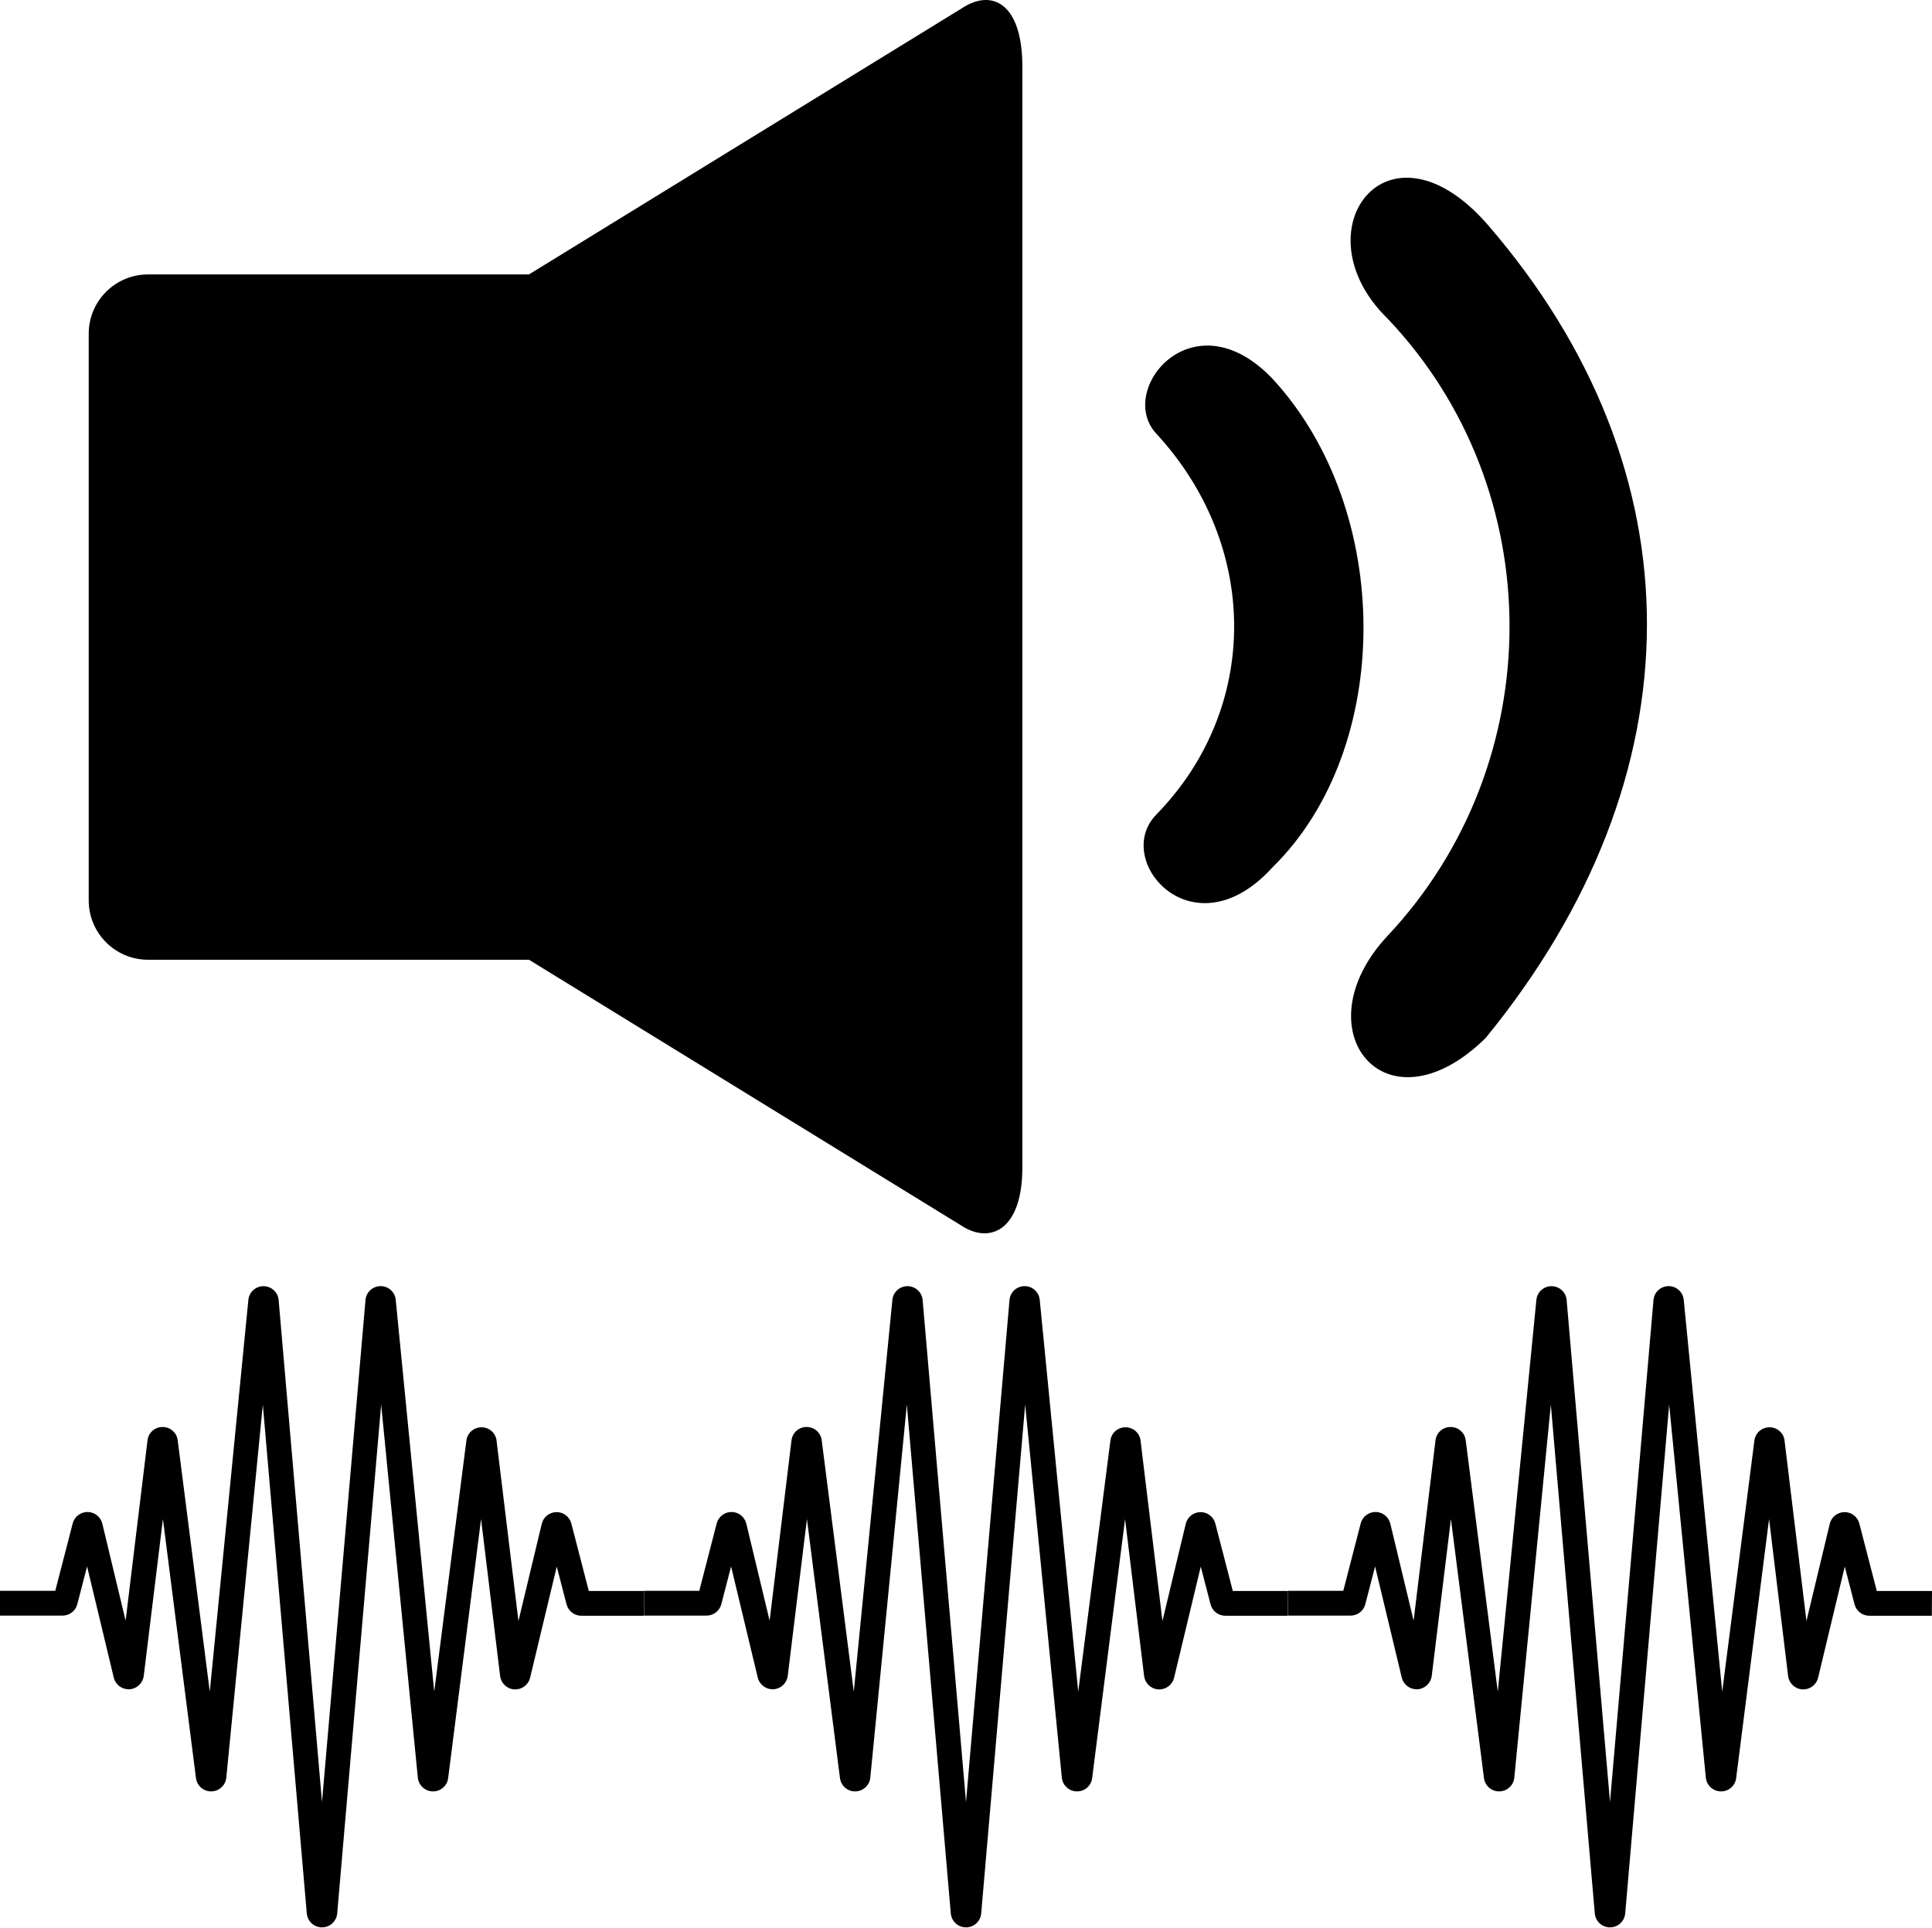
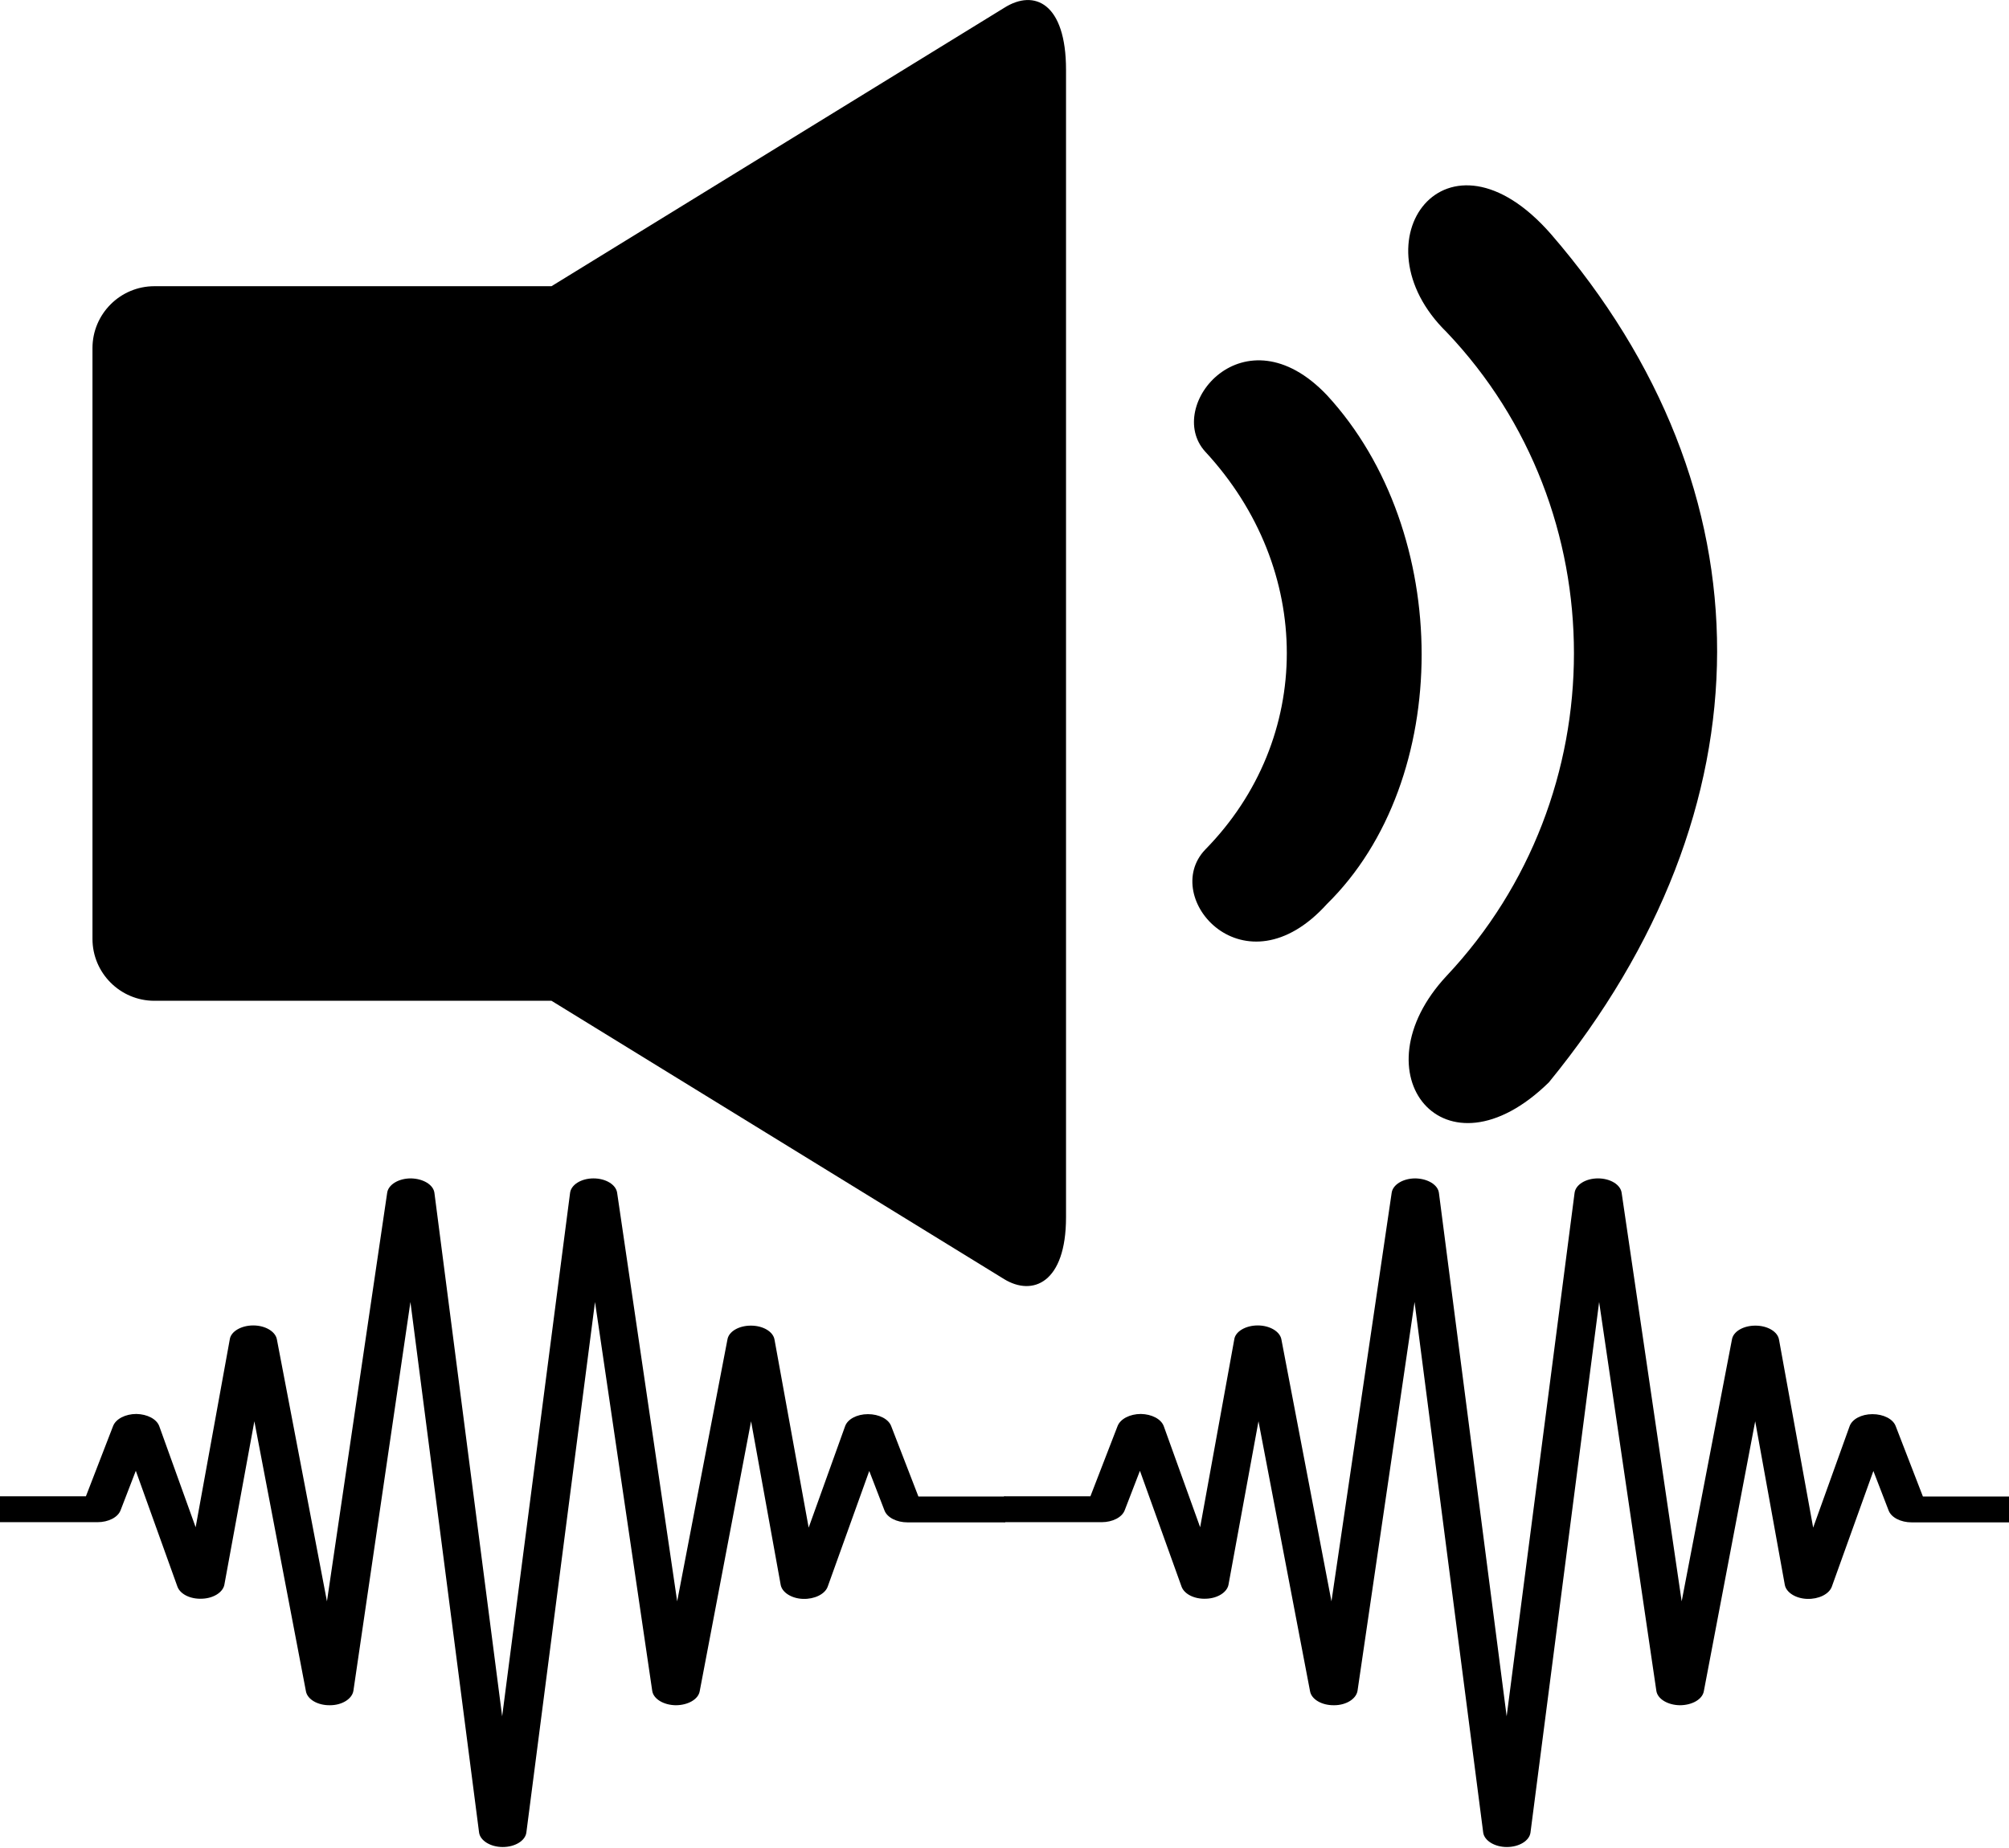
- <svg xmlns="http://www.w3.org/2000/svg" id="Layer_1" data-name="Layer 1" viewBox="0 0 1073.898 1071.408">
-   <path d="M357.966,884.412h-30.681l-9.709-37.493c-.959-3.761-4.375-6.389-8.27-6.351-3.914.038-7.272,2.725-8.174,6.524l-12.952,53.992-12.165-100.198.019-.019c-.48-4.26-4.106-7.483-8.404-7.445-4.279-.038-7.886,3.147-8.385,7.387l-17.883,139.572-21.394-217.78c-.403-4.356-4.068-7.675-8.423-7.656-4.394.019-8.04,3.377-8.385,7.752l-24.176,279.029-24.1-279.009c-.365-4.375-4.01-7.733-8.404-7.752-4.356-.019-8.021,3.3-8.423,7.656l-21.452,217.76-17.825-139.744c-.518-4.24-4.125-7.426-8.404-7.387-4.298-.038-7.924,3.185-8.385,7.445l-12.165,100.198-12.952-53.918v.019c-.921-3.799-4.298-6.466-8.174-6.505-3.895-.019-7.31,2.59-8.289,6.351l-9.69,37.493H0v13.757h34.768c3.876,0,7.253-2.61,8.212-6.37l5.43-20.953,14.832,61.822c.979,3.972,4.644,6.677,8.73,6.447,4.068-.23,7.407-3.358,7.924-7.407l10.668-87.209,18.362,143.98c.537,4.298,4.221,7.502,8.538,7.407,4.317-.058,7.905-3.358,8.328-7.656l20.301-207.342,24.445,282.942v-.019c.422,4.356,4.068,7.675,8.443,7.675s8.021-3.319,8.443-7.675l24.445-282.942,20.377,207.342v.019c.422,4.298,4.01,7.598,8.328,7.656,4.337.096,8.021-3.108,8.538-7.407l18.286-143.98,10.592,87.287c.518,4.049,3.857,7.176,7.924,7.407,4.087.23,7.752-2.475,8.73-6.447l14.832-61.822,5.43,20.953c.959,3.761,4.337,6.37,8.212,6.37h34.749l.097-13.756Z" />
-   <path d="M715.932,884.412h-30.681l-9.709-37.493c-.959-3.761-4.375-6.389-8.27-6.351-3.914.038-7.272,2.725-8.174,6.524l-12.952,53.992-12.165-100.198.019-.019c-.48-4.26-4.106-7.483-8.404-7.445-4.279-.038-7.886,3.147-8.385,7.387l-17.883,139.572-21.394-217.78c-.403-4.356-4.068-7.675-8.423-7.656-4.394.019-8.04,3.377-8.385,7.752l-24.176,279.029-24.1-279.009c-.365-4.375-4.01-7.733-8.404-7.752-4.356-.019-8.021,3.3-8.423,7.656l-21.452,217.76-17.825-139.744c-.518-4.24-4.125-7.426-8.404-7.387-4.298-.038-7.924,3.185-8.385,7.445l-12.165,100.198-12.952-53.918v.019c-.921-3.799-4.298-6.466-8.174-6.505-3.895-.019-7.31,2.59-8.289,6.351l-9.69,37.493h-30.72v13.757h34.768c3.876,0,7.253-2.61,8.212-6.37l5.43-20.953,14.832,61.822c.979,3.972,4.644,6.677,8.73,6.447,4.068-.23,7.407-3.358,7.924-7.407l10.668-87.209,18.362,143.98c.537,4.298,4.221,7.502,8.538,7.407,4.317-.058,7.905-3.358,8.328-7.656l20.301-207.342,24.445,282.942v-.019c.422,4.356,4.068,7.675,8.443,7.675s8.021-3.319,8.443-7.675l24.445-282.942,20.377,207.342v.019c.422,4.298,4.01,7.598,8.328,7.656,4.337.096,8.021-3.108,8.538-7.407l18.286-143.98,10.592,87.287c.518,4.049,3.857,7.176,7.924,7.407,4.087.23,7.752-2.475,8.73-6.447l14.832-61.822,5.43,20.953c.959,3.761,4.337,6.37,8.212,6.37h34.749l.097-13.756Z" />
-   <path d="M1073.898,884.412h-30.681l-9.709-37.493c-.959-3.761-4.375-6.389-8.27-6.351-3.914.038-7.272,2.725-8.174,6.524l-12.952,53.992-12.165-100.198.019-.019c-.48-4.26-4.106-7.483-8.404-7.445-4.279-.038-7.886,3.147-8.385,7.387l-17.883,139.572-21.394-217.78c-.403-4.356-4.068-7.675-8.423-7.656-4.394.019-8.04,3.377-8.385,7.752l-24.176,279.029-24.1-279.009c-.365-4.375-4.01-7.733-8.404-7.752-4.356-.019-8.021,3.3-8.423,7.656l-21.452,217.76-17.825-139.744c-.518-4.24-4.125-7.426-8.404-7.387-4.298-.038-7.924,3.185-8.385,7.445l-12.165,100.198-12.952-53.918v.019c-.921-3.799-4.298-6.466-8.174-6.505-3.895-.019-7.31,2.59-8.289,6.351l-9.69,37.493h-30.72v13.757h34.768c3.876,0,7.253-2.61,8.212-6.37l5.43-20.953,14.832,61.822c.979,3.972,4.644,6.677,8.73,6.447,4.068-.23,7.407-3.358,7.924-7.407l10.668-87.209,18.362,143.98c.537,4.298,4.221,7.502,8.538,7.407,4.317-.058,7.905-3.358,8.328-7.656l20.301-207.342,24.445,282.942v-.019c.422,4.356,4.068,7.675,8.443,7.675s8.021-3.319,8.443-7.675l24.445-282.942,20.377,207.342v.019c.422,4.298,4.01,7.598,8.328,7.656,4.337.096,8.021-3.108,8.538-7.407l18.286-143.98,10.592,87.287c.518,4.049,3.857,7.176,7.924,7.407,4.087.23,7.752-2.475,8.73-6.447l14.832-61.822,5.43,20.953c.959,3.761,4.337,6.37,8.212,6.37h34.749l.097-13.756Z" />
-   <path d="M535.312,4.192l-241.289,148.358H82.282c-18.205,0-32.968,14.759-32.968,32.968v315.022c0,18.209,14.762,32.968,32.968,32.968h211.75l241.28,148.358c15.158,9.325,32.968,2.074,32.968-32.968V37.16c0-35.377-16.813-43.288-32.968-32.968h0Z" />
-   <path d="M707.444,482.009c67.263-66.103,67.267-198.282.003-271.334-44.056-46.386-86.973,5.797-64.929,30.15,57.969,62.61,57.969,153.057,0,212.204-24.366,25.486,20.873,77.676,64.926,28.976v.003ZM825.721,577.098c119.439-146.104,119.439-315.406,1.174-452.235-55.66-63.77-105.526,3.483-55.666,52.183,90.459,95.08,90.451,246.983,0,343.225-48.707,52.179-1.163,111.325,54.493,56.823v.004Z" />
+ <svg xmlns="http://www.w3.org/2000/svg" id="Layer_1" version="1.1" viewBox="0 0 1071 984.9">
+   <path d="M535.5,797.9h-45.9l-14.5-37.5c-1.4-3.8-6.5-6.4-12.4-6.4-5.9,0-10.9,2.7-12.2,6.5l-19.4,54-18.2-100.2h0c-.7-4.3-6.1-7.5-12.6-7.5-6.4,0-11.8,3.1-12.5,7.4l-26.8,139.6-32-217.8c-.6-4.4-6.1-7.7-12.6-7.7-6.6,0-12,3.4-12.5,7.8l-36.2,279-36.1-279c-.5-4.4-6-7.7-12.6-7.8-6.5,0-12,3.3-12.6,7.7l-32.1,217.8-26.7-139.7c-.8-4.2-6.2-7.4-12.6-7.4-6.4,0-11.9,3.2-12.5,7.4l-18.2,100.2-19.4-53.9h0c-1.4-3.8-6.4-6.4-12.2-6.5-5.8,0-10.9,2.6-12.4,6.4l-14.5,37.5H0v13.8h52c5.8,0,10.9-2.6,12.3-6.4l8.1-21,22.2,61.8c1.5,4,6.9,6.7,13.1,6.4,6.1-.2,11.1-3.4,11.9-7.4l16-87.2,27.5,144c.8,4.3,6.3,7.5,12.8,7.4,6.5,0,11.8-3.4,12.5-7.7l30.4-207.3,36.6,282.9h0c.6,4.3,6.1,7.7,12.6,7.7s12-3.3,12.6-7.7l36.6-282.9,30.5,207.3h0c.6,4.3,6,7.6,12.5,7.7,6.5,0,12-3.1,12.8-7.4l27.4-144,15.8,87.3c.8,4,5.8,7.2,11.9,7.4,6.1.2,11.6-2.5,13.1-6.4l22.2-61.8,8.1,21c1.4,3.8,6.5,6.4,12.3,6.4h52v-13.8c.1,0,.1,0,.1,0Z" />
+   <path d="M1071,797.9h-45.9l-14.5-37.5c-1.4-3.8-6.5-6.4-12.4-6.4-5.9,0-10.9,2.7-12.2,6.5l-19.4,54-18.2-100.2h0c-.7-4.3-6.1-7.5-12.6-7.5-6.4,0-11.8,3.1-12.5,7.4l-26.8,139.6-32-217.8c-.6-4.4-6.1-7.7-12.6-7.7-6.6,0-12,3.4-12.5,7.8l-36.2,279-36.1-279c-.5-4.4-6-7.7-12.6-7.8-6.5,0-12,3.3-12.6,7.7l-32.1,217.8-26.7-139.7c-.8-4.2-6.2-7.4-12.6-7.4-6.4,0-11.9,3.2-12.5,7.4l-18.2,100.2-19.4-53.9h0c-1.4-3.8-6.4-6.4-12.2-6.5-5.8,0-10.9,2.6-12.4,6.4l-14.5,37.5h-46v13.8h52c5.8,0,10.9-2.6,12.3-6.4l8.1-21,22.2,61.8c1.5,4,6.9,6.7,13.1,6.4,6.1-.2,11.1-3.4,11.9-7.4l16-87.2,27.5,144c.8,4.3,6.3,7.5,12.8,7.4,6.5,0,11.8-3.4,12.5-7.7l30.4-207.3,36.6,282.9h0c.6,4.3,6.1,7.7,12.6,7.7s12-3.3,12.6-7.7l36.6-282.9,30.5,207.3h0c.6,4.3,6,7.6,12.5,7.7,6.5,0,12-3.1,12.8-7.4l27.4-144,15.8,87.3c.8,4,5.8,7.2,11.9,7.4,6.1.2,11.6-2.5,13.1-6.4l22.2-61.8,8.1,21c1.4,3.8,6.5,6.4,12.3,6.4h52v-13.8c.1,0,.1,0,.1,0Z" />
+   <path d="M535.3,4.2l-241.3,148.4H82.3c-18.2,0-33,14.8-33,33v315c0,18.2,14.8,33,33,33h211.7l241.3,148.4c15.2,9.3,33,2.1,33-33V37.2c0-35.4-16.8-43.3-33-33h0Z" />
+   <path d="M707.4,482c67.3-66.1,67.3-198.3,0-271.3-44.1-46.4-87,5.8-64.9,30.1,58,62.6,58,153.1,0,212.2-24.4,25.5,20.9,77.7,64.9,29h0ZM825.7,577.1c119.4-146.1,119.4-315.4,1.2-452.2-55.7-63.8-105.5,3.5-55.7,52.2,90.5,95.1,90.5,247,0,343.2-48.7,52.2-1.2,111.3,54.5,56.8h0s0,0,0,0Z" />
</svg>
